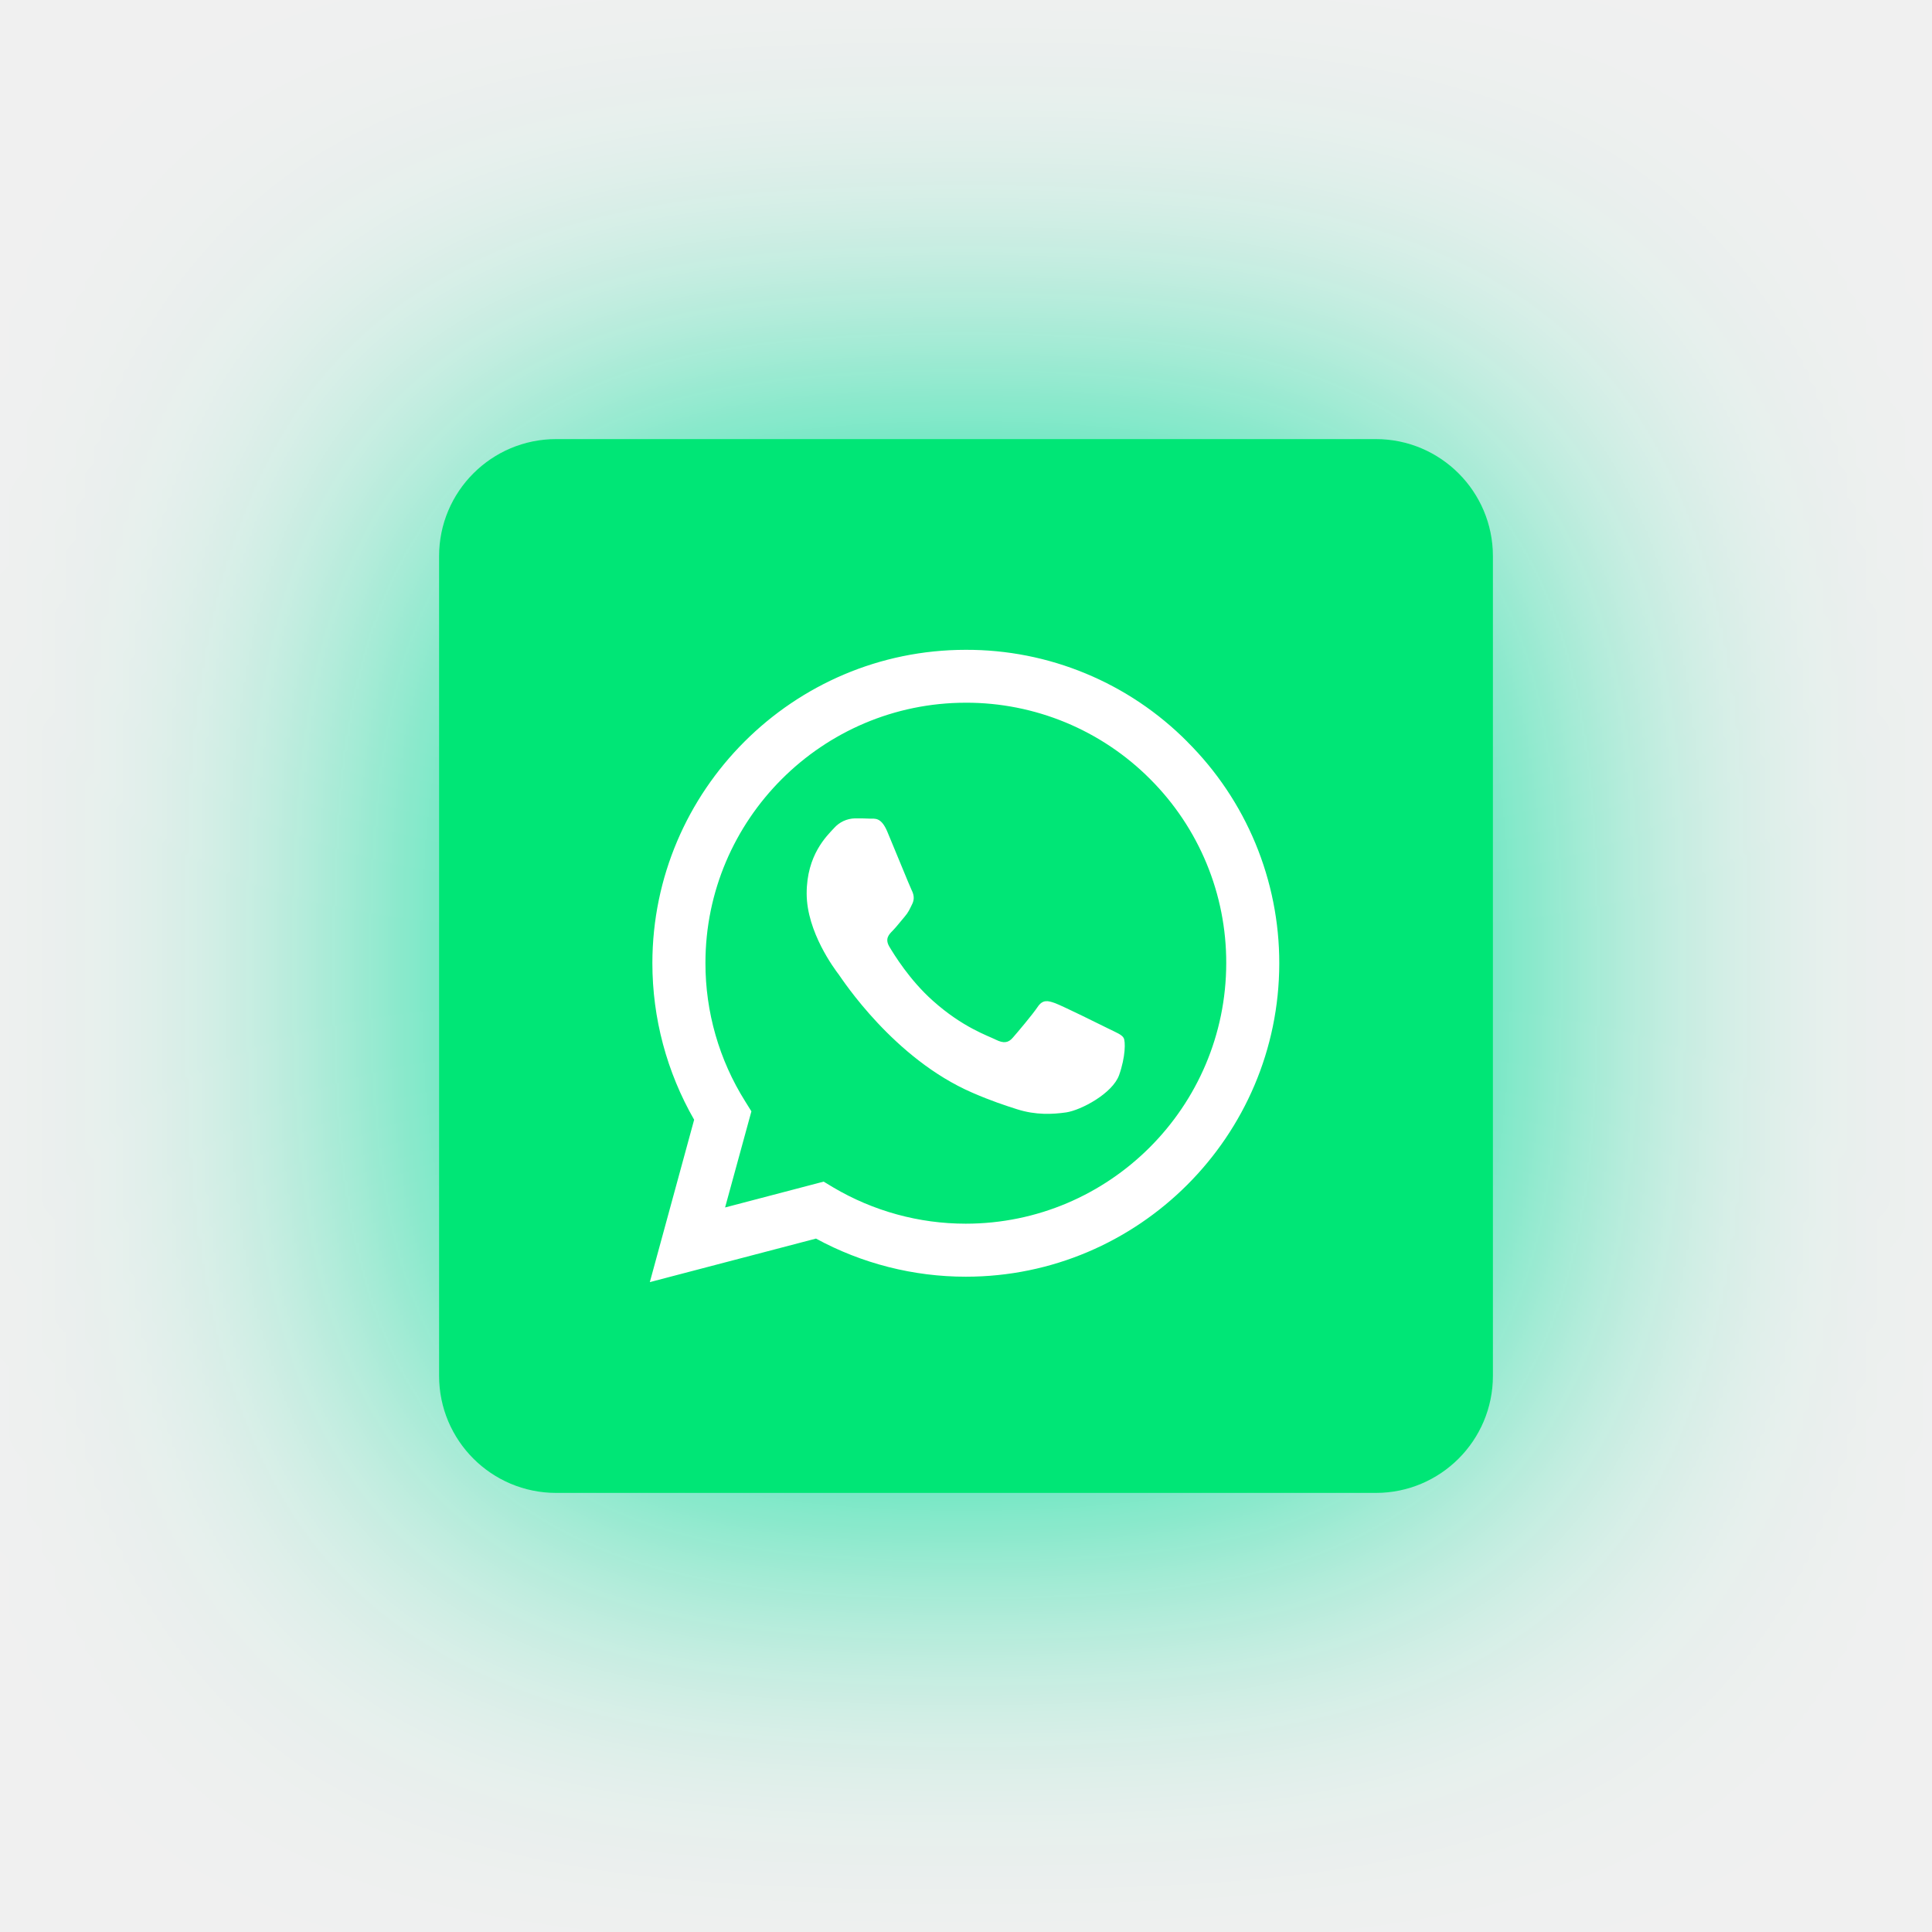
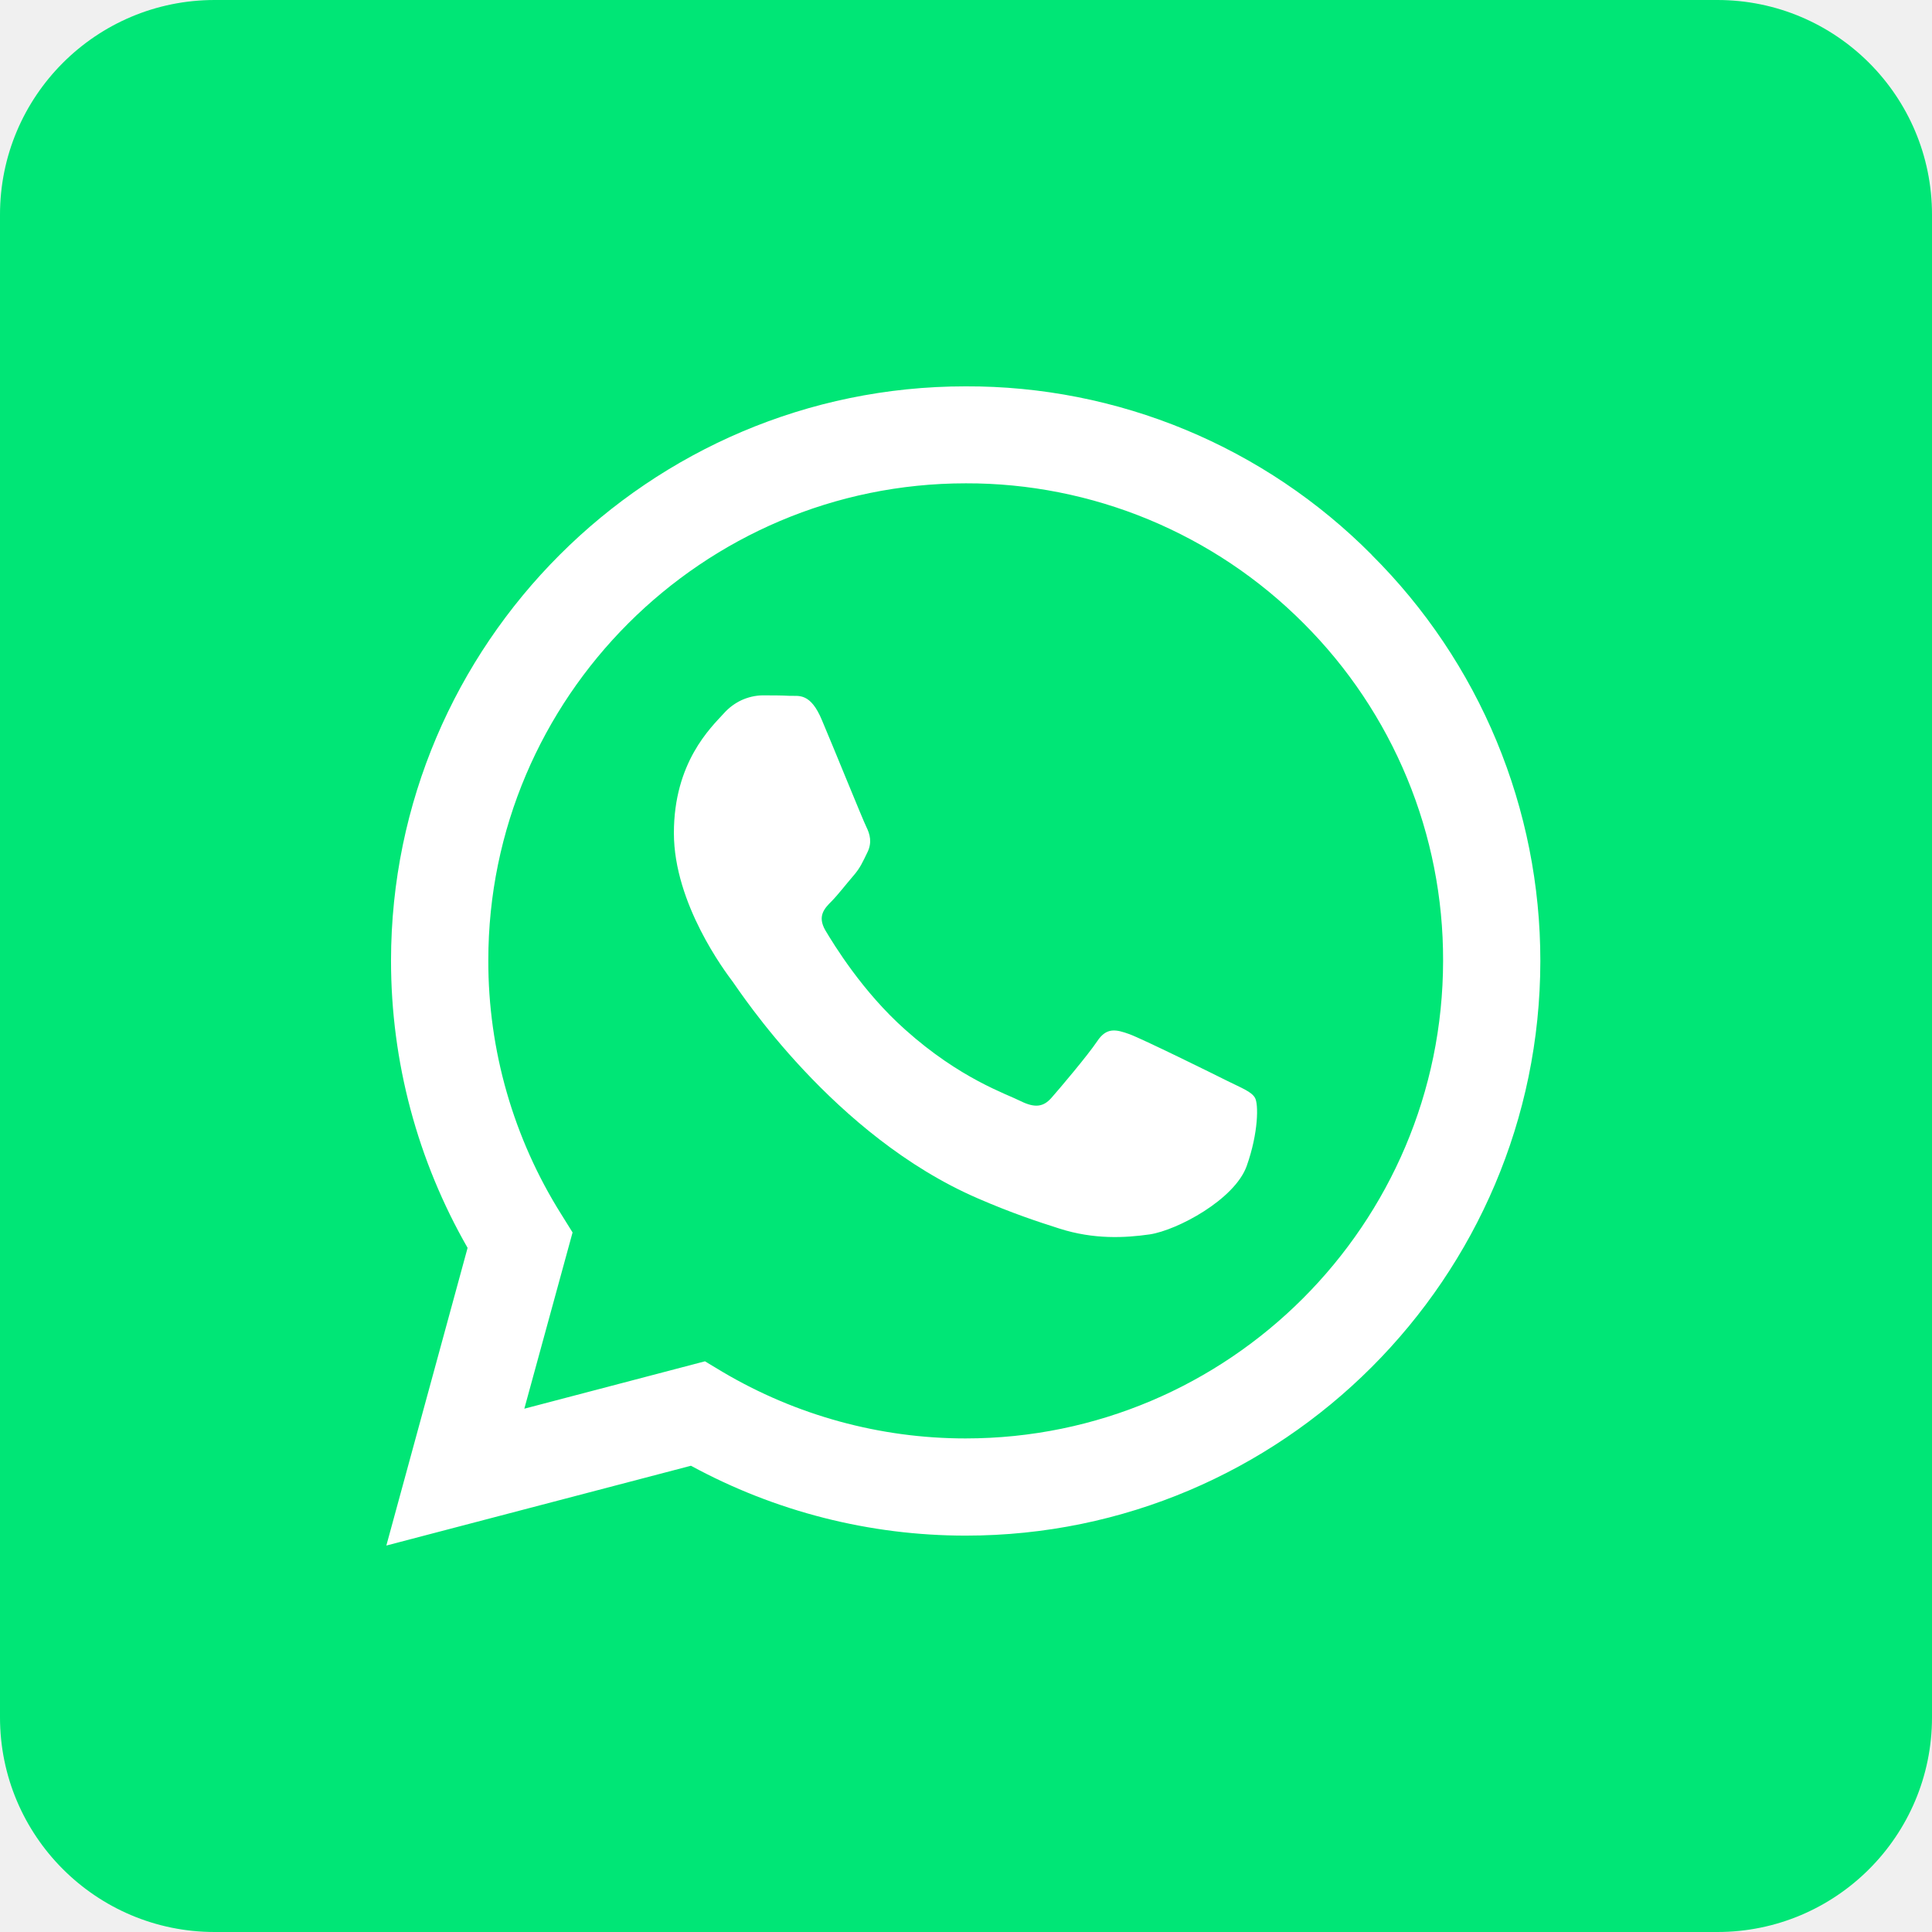
- <svg xmlns="http://www.w3.org/2000/svg" width="66" height="66" viewBox="0 0 66 66" fill="none">
-   <g filter="url(#filter0_d_1549_6837)">
-     <rect x="15" y="15" width="36" height="36" rx="4" fill="#00E676" />
-     <g clip-path="url(#clip0_1549_6837)">
-       <path d="M40.561 25.339C39.57 24.34 38.391 23.548 37.092 23.009C35.792 22.469 34.398 22.194 32.991 22.199C27.096 22.199 22.291 27.003 22.286 32.899C22.286 34.788 22.78 36.625 23.713 38.252L22.199 43.799L27.875 42.312C29.445 43.166 31.204 43.614 32.991 43.614H32.996C38.893 43.614 43.697 38.811 43.702 32.909C43.703 31.502 43.426 30.109 42.887 28.81C42.348 27.511 41.556 26.331 40.559 25.339H40.561ZM32.991 41.803C31.397 41.803 29.832 41.374 28.46 40.561L28.137 40.366L24.77 41.249L25.669 37.965L25.458 37.626C24.567 36.209 24.096 34.568 24.099 32.894C24.099 27.999 28.091 24.006 32.996 24.006C34.165 24.003 35.323 24.233 36.403 24.68C37.482 25.128 38.463 25.784 39.288 26.612C40.115 27.437 40.771 28.418 41.218 29.498C41.665 30.577 41.893 31.735 41.89 32.903C41.885 37.816 37.893 41.803 32.991 41.803ZM37.871 35.142C37.605 35.008 36.292 34.361 36.045 34.27C35.799 34.182 35.62 34.136 35.444 34.403C35.264 34.669 34.752 35.275 34.598 35.45C34.444 35.629 34.284 35.649 34.017 35.517C33.751 35.382 32.889 35.101 31.868 34.187C31.071 33.478 30.538 32.601 30.379 32.335C30.225 32.068 30.364 31.925 30.498 31.791C30.615 31.672 30.764 31.478 30.897 31.324C31.032 31.17 31.077 31.057 31.165 30.878C31.252 30.698 31.21 30.544 31.144 30.41C31.077 30.276 30.544 28.957 30.318 28.425C30.102 27.9 29.882 27.973 29.717 27.966C29.564 27.957 29.384 27.957 29.204 27.957C29.069 27.96 28.935 27.992 28.812 28.049C28.69 28.107 28.58 28.189 28.49 28.291C28.244 28.558 27.557 29.204 27.557 30.523C27.557 31.842 28.516 33.11 28.651 33.289C28.783 33.469 30.533 36.168 33.218 37.329C33.852 37.605 34.352 37.769 34.742 37.893C35.383 38.098 35.962 38.067 36.424 38.001C36.937 37.923 38.005 37.353 38.23 36.728C38.452 36.102 38.452 35.567 38.384 35.455C38.318 35.342 38.139 35.275 37.871 35.142Z" fill="white" />
-     </g>
+ <svg xmlns="http://www.w3.org/2000/svg" width="36" height="36" viewBox="0 0 36 36" fill="none">
+   <rect width="36" height="36" rx="4" fill="#00E676" />
+   <g clip-path="url(#clip0_1602_6909)">
+     <path d="M25.561 10.339C24.57 9.34 23.391 8.548 22.091 8.008C20.792 7.469 19.398 7.194 17.991 7.199C12.096 7.199 7.291 12.003 7.286 17.899C7.286 19.788 7.78 21.625 8.713 23.252L7.199 28.799L12.875 27.312C14.445 28.166 16.204 28.614 17.991 28.614H17.997C23.893 28.614 28.697 23.811 28.702 17.909C28.703 16.502 28.426 15.109 27.887 13.81C27.348 12.511 26.556 11.331 25.559 10.339H25.561ZM17.991 26.803C16.397 26.803 14.832 26.374 13.46 25.561L13.136 25.366L9.77 26.249L10.669 22.965L10.458 22.626C9.567 21.209 9.095 19.568 9.099 17.894C9.099 12.999 13.091 9.006 17.997 9.006C19.165 9.003 20.323 9.233 21.403 9.68C22.482 10.128 23.463 10.784 24.288 11.612C25.115 12.437 25.771 13.418 26.218 14.498C26.665 15.577 26.893 16.735 26.89 17.903C26.885 22.816 22.893 26.803 17.991 26.803ZM22.871 20.142C22.605 20.008 21.292 19.361 21.045 19.27C20.799 19.182 20.62 19.136 20.444 19.403C20.265 19.669 19.752 20.275 19.598 20.45C19.444 20.629 19.284 20.649 19.017 20.517C18.751 20.382 17.889 20.101 16.868 19.187C16.071 18.479 15.538 17.601 15.379 17.335C15.225 17.068 15.364 16.925 15.498 16.791C15.615 16.672 15.764 16.478 15.897 16.324C16.032 16.17 16.077 16.057 16.165 15.878C16.252 15.697 16.21 15.544 16.144 15.41C16.077 15.276 15.544 13.957 15.318 13.425C15.102 12.9 14.882 12.973 14.717 12.966C14.563 12.957 14.384 12.957 14.204 12.957C14.069 12.96 13.935 12.992 13.812 13.049C13.69 13.107 13.58 13.189 13.49 13.29C13.245 13.558 12.557 14.204 12.557 15.523C12.557 16.842 13.516 18.11 13.651 18.29C13.783 18.469 15.533 21.168 18.218 22.329C18.852 22.605 19.352 22.769 19.742 22.893C20.383 23.098 20.962 23.067 21.424 23.001C21.937 22.923 23.005 22.353 23.23 21.728C23.452 21.102 23.452 20.567 23.384 20.455C23.318 20.341 23.139 20.275 22.871 20.142Z" fill="white" />
  </g>
  <defs>
-     <filter id="filter0_d_1549_6837" x="0" y="0" width="66" height="66" filterUnits="userSpaceOnUse" color-interpolation-filters="sRGB">
-       <feFlood flood-opacity="0" result="BackgroundImageFix" />
-       <feColorMatrix in="SourceAlpha" type="matrix" values="0 0 0 0 0 0 0 0 0 0 0 0 0 0 0 0 0 0 127 0" result="hardAlpha" />
-       <feOffset />
-       <feGaussianBlur stdDeviation="7.5" />
-       <feColorMatrix type="matrix" values="0 0 0 0 0 0 0 0 0 0.878 0 0 0 0 0.608 0 0 0 1 0" />
-       <feBlend mode="normal" in2="BackgroundImageFix" result="effect1_dropShadow_1549_6837" />
-       <feBlend mode="normal" in="SourceGraphic" in2="effect1_dropShadow_1549_6837" result="shape" />
-     </filter>
-     <clipPath id="clip0_1549_6837">
-       <rect width="21.6" height="21.6" fill="white" transform="translate(22.1992 22.1992)" />
+     <clipPath id="clip0_1602_6909">
+       <rect width="21.6" height="21.6" fill="white" transform="translate(7.19922 7.19922)" />
    </clipPath>
  </defs>
</svg>
